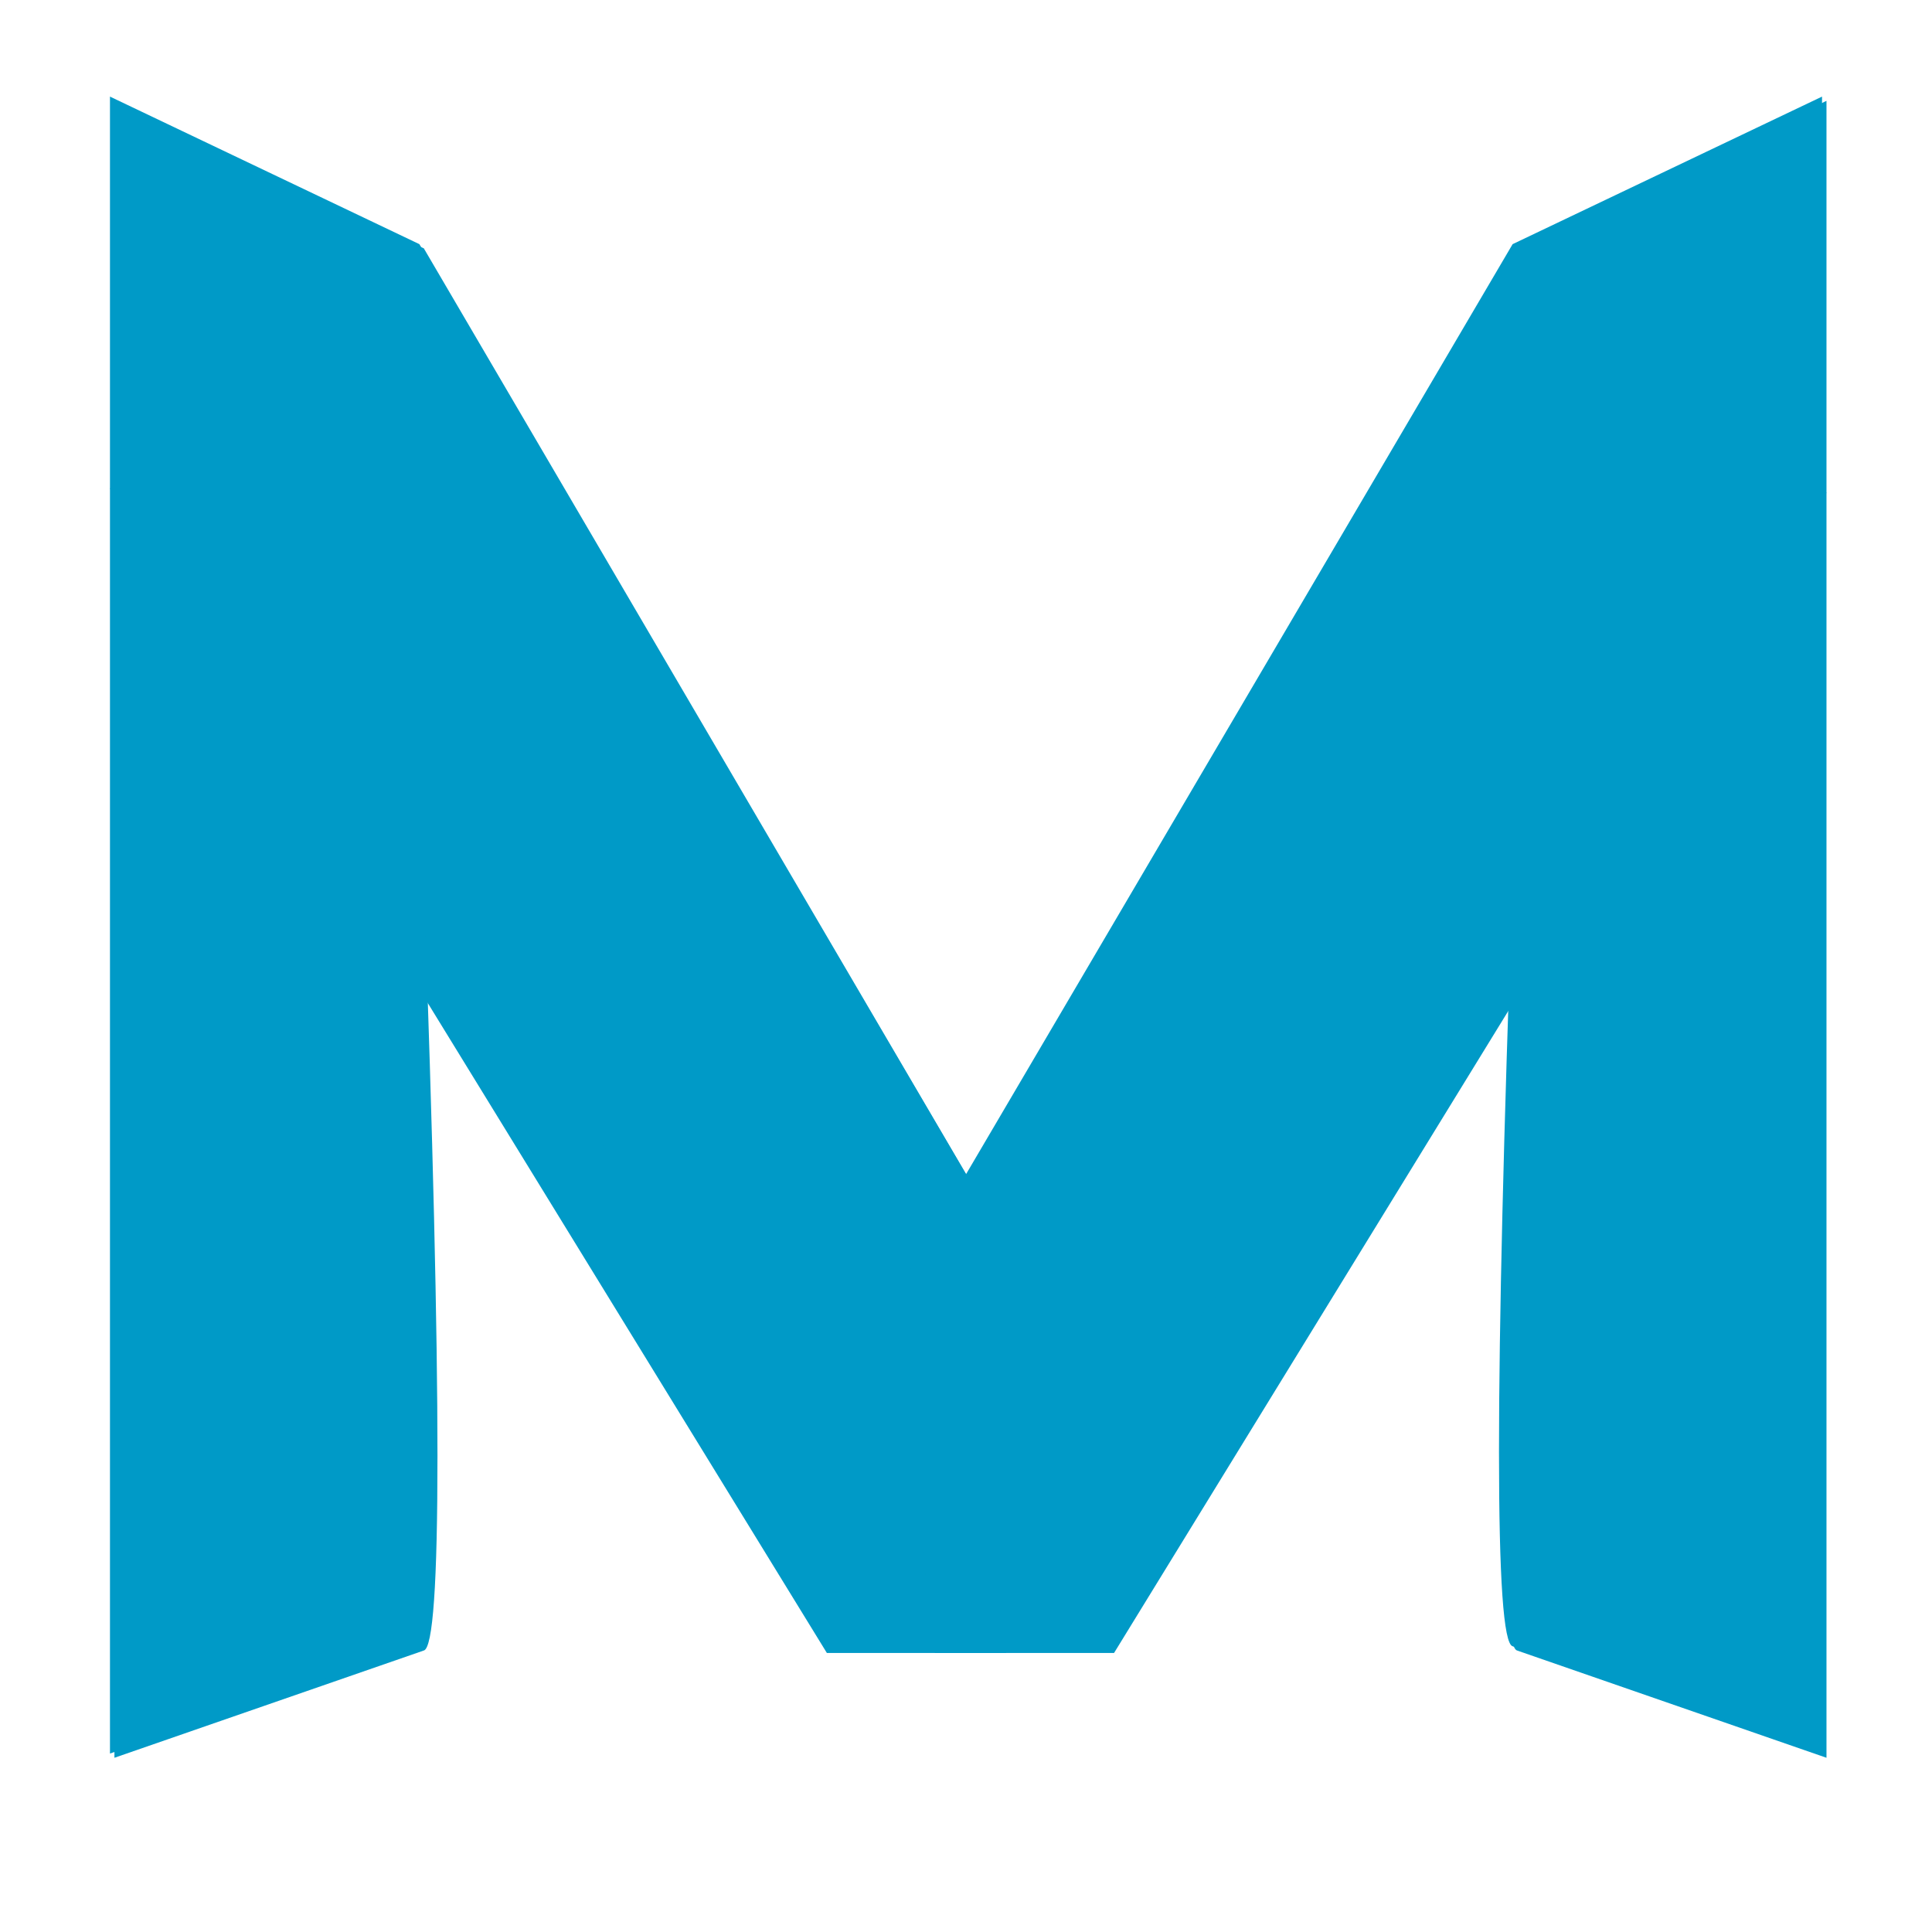
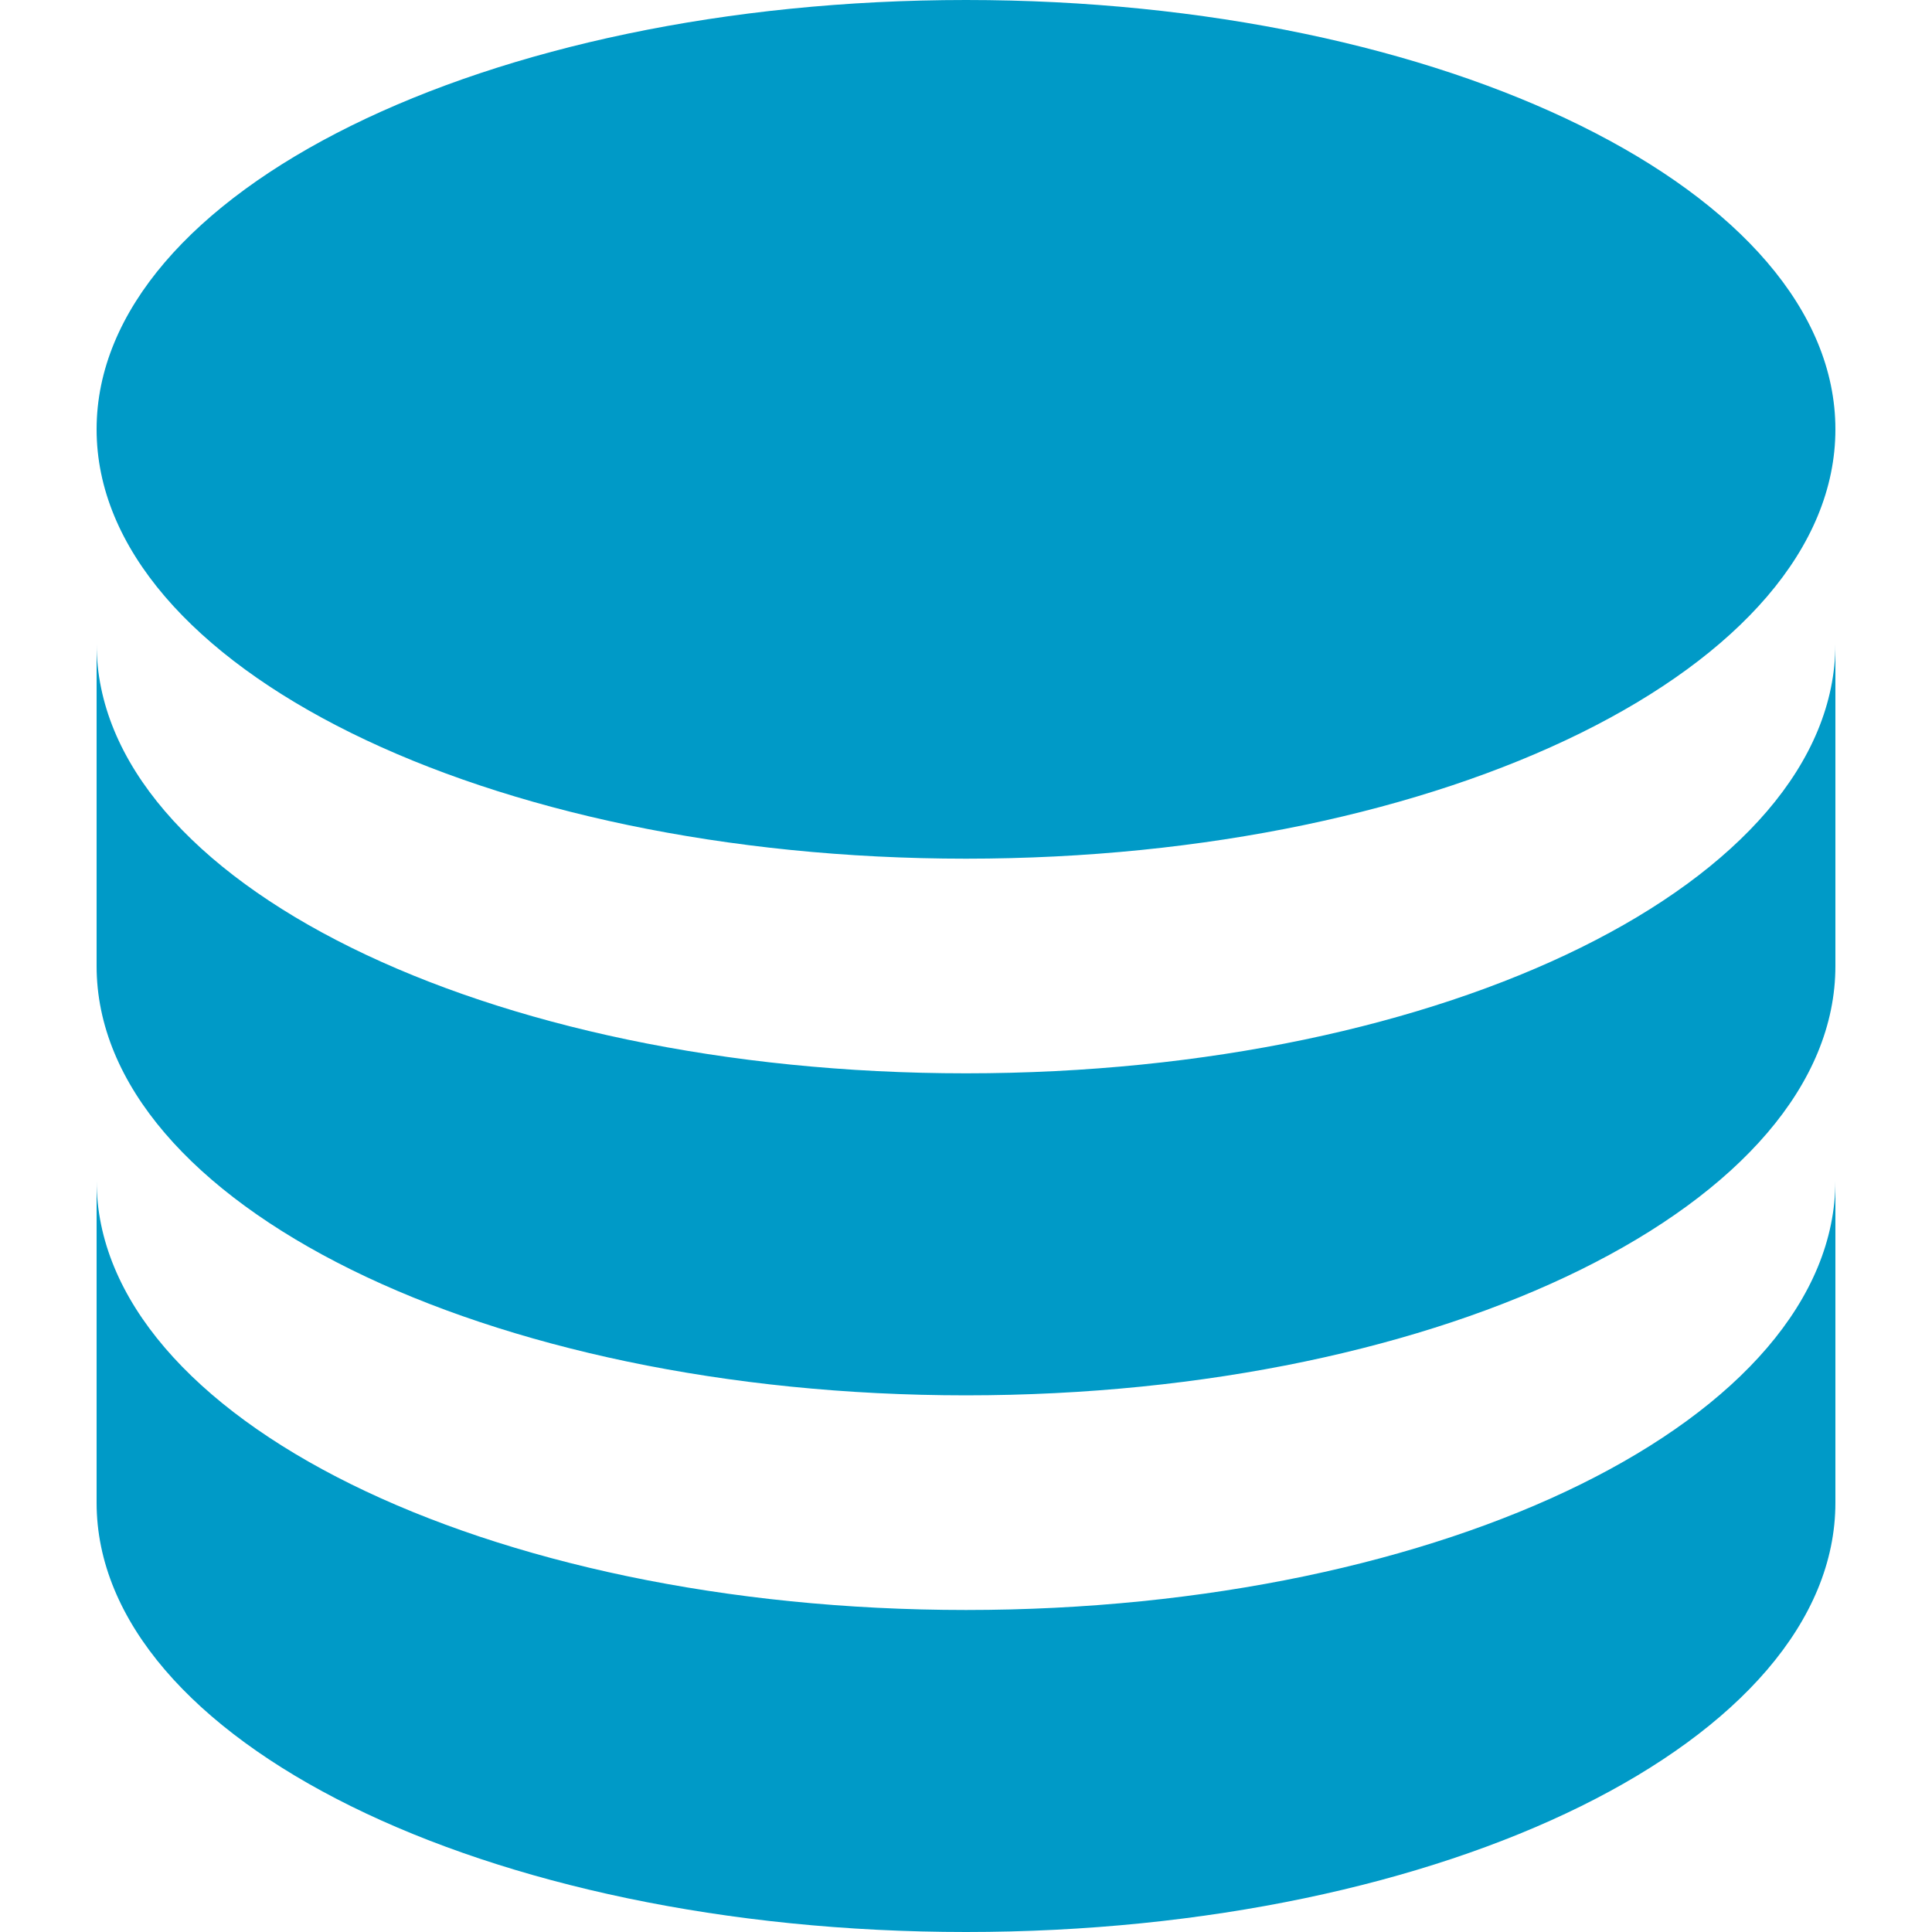
- <svg xmlns="http://www.w3.org/2000/svg" width="40px" height="40px" viewBox="0 0 40 40" version="1.1">
-   <g id="Artboard" stroke="none" stroke-width="1" fill="none" fill-rule="evenodd">
-     <g id="drift_inspector" transform="translate(2, 2)" fill="#009AC7" fill-rule="nonzero">
-       <g transform="translate(0.369231, 0.087805)" id="Path">
-         <polygon points="19.292 25.052 6.406 3.055 0 8.114 14.75 32.135 18.462 32.135" />
-         <path d="M6.406,16.263 L6.406,3.055 L0,0 L0,21.249 L0,34.305 L6.406,32.084 C6.782,31.982 6.782,26.708 6.406,16.263 Z" />
-       </g>
-       <g transform="translate(0.276923, 0)" id="Path">
-         <polygon points="19.385 25.14 6.406 3.055 0 8.114 18.021 32.135 18.021 29.514" />
-         <path d="M6.406,16.263 L6.406,3.055 L0,0 L0,21.249 L0,34.305 L6.406,32.084 C6.782,31.982 6.782,26.708 6.406,16.263 Z" />
-       </g>
-       <g transform="translate(26.12308, 17.64878) scale(-1, 1) translate(-26.12308, -17.64878) translate(16.43077, 0.087805)" id="Path">
-         <polygon points="19.292 25.052 6.406 3.055 0 8.114 14.75 32.135 18.462 32.135" />
-         <path d="M6.406,16.263 L6.406,3.055 L0,0 L0,21.249 L0,34.305 L6.406,32.084 C6.782,31.982 6.782,26.708 6.406,16.263 Z" />
-       </g>
-       <g transform="translate(26.03077, 17.56098) scale(-1, 1) translate(-26.03077, -17.56098) translate(16.33846, 0)" id="Path">
-         <polygon points="19.385 25.14 6.406 3.055 0 8.114 18.021 32.135 18.021 29.514" />
-         <path d="M6.406,16.263 L6.406,3.055 L0,0 L0,21.249 L0,34.305 L6.406,32.084 C6.782,31.982 6.782,26.708 6.406,16.263 Z" />
-       </g>
-     </g>
-   </g>
+ <svg xmlns="http://www.w3.org/2000/svg" height="40" viewBox="0 0 40 40" width="40">
+   <path d="m18 0c-9.945 0-18 3.978-18 8.889 0 4.911 8.055 8.889 18 8.889 9.945 0 18-3.978 18-8.889 0-4.911-8.055-8.889-18-8.889m-18 13.333v6.667c0 4.911 8.055 8.889 18 8.889 9.945 0 18-3.978 18-8.889v-6.667c0 4.911-8.055 8.889-18 8.889-9.945 0-18-3.978-18-8.889m0 11.111v6.667c0 4.911 8.055 8.889 18 8.889 9.945 0 18-3.978 18-8.889v-6.667c0 4.911-8.055 8.889-18 8.889-9.945 0-18-3.978-18-8.889z" fill="#009ac7" transform="matrix(-1 0 0 1 38 0)" />
</svg>
